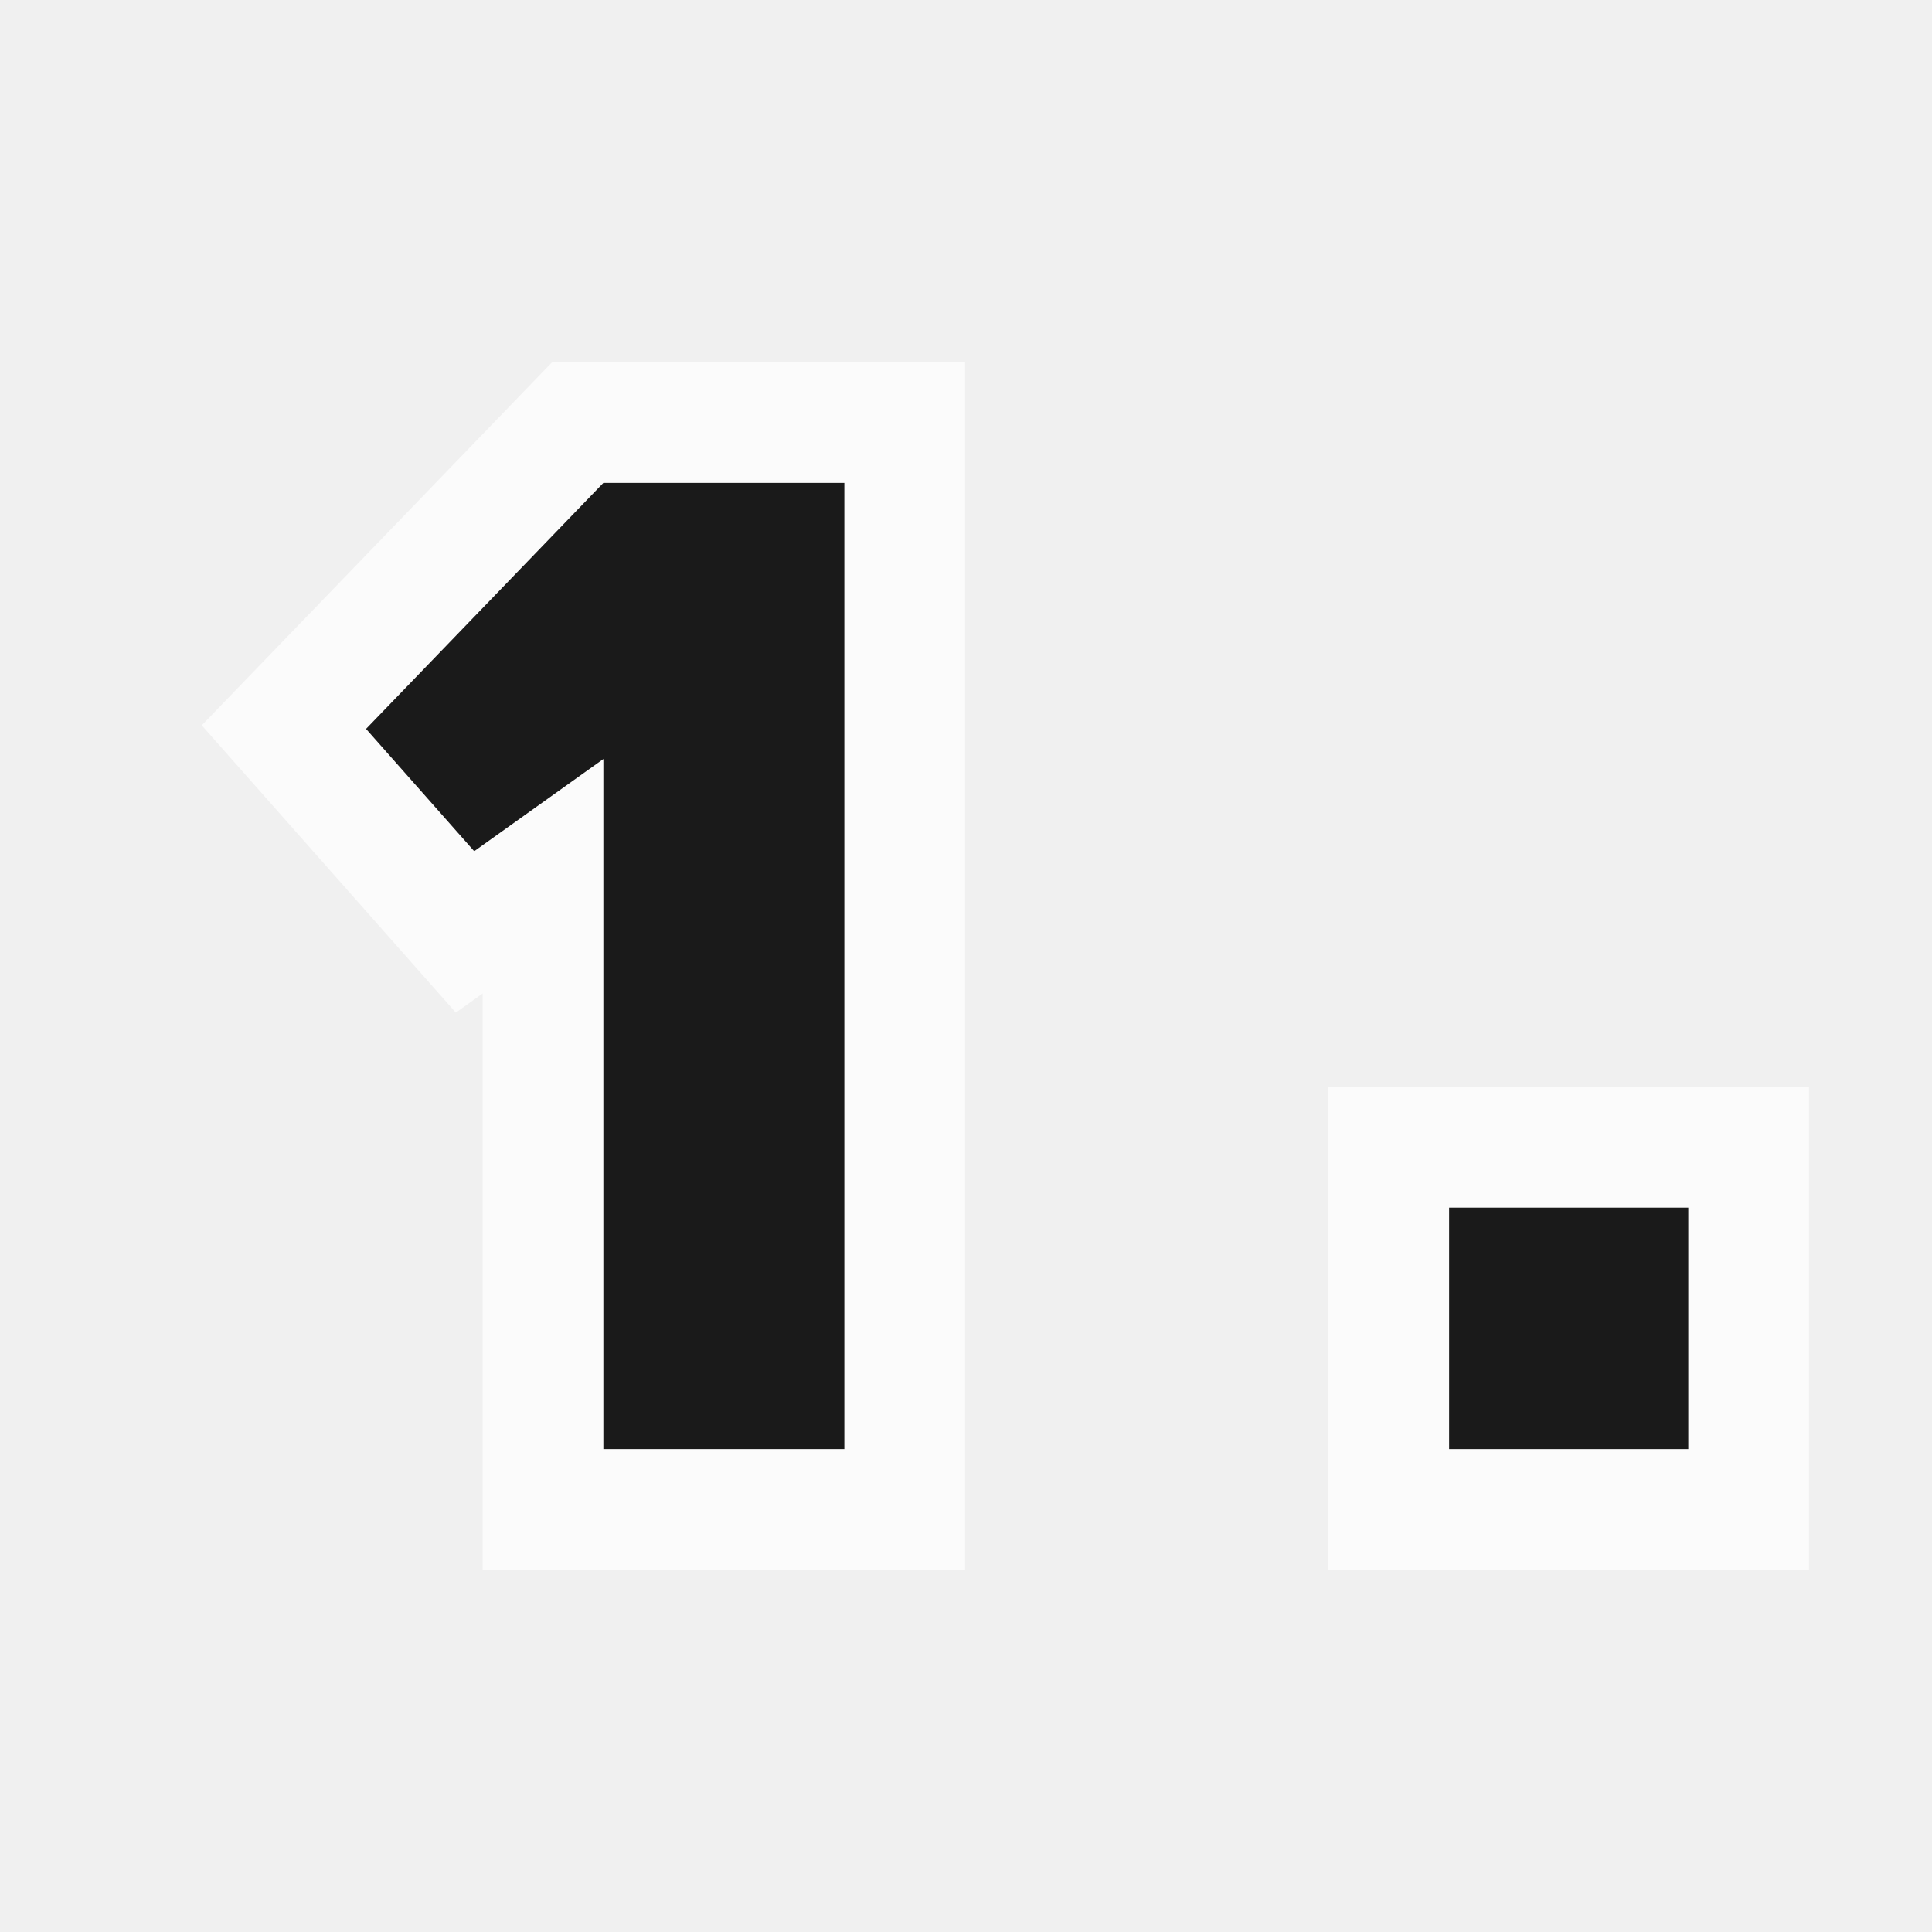
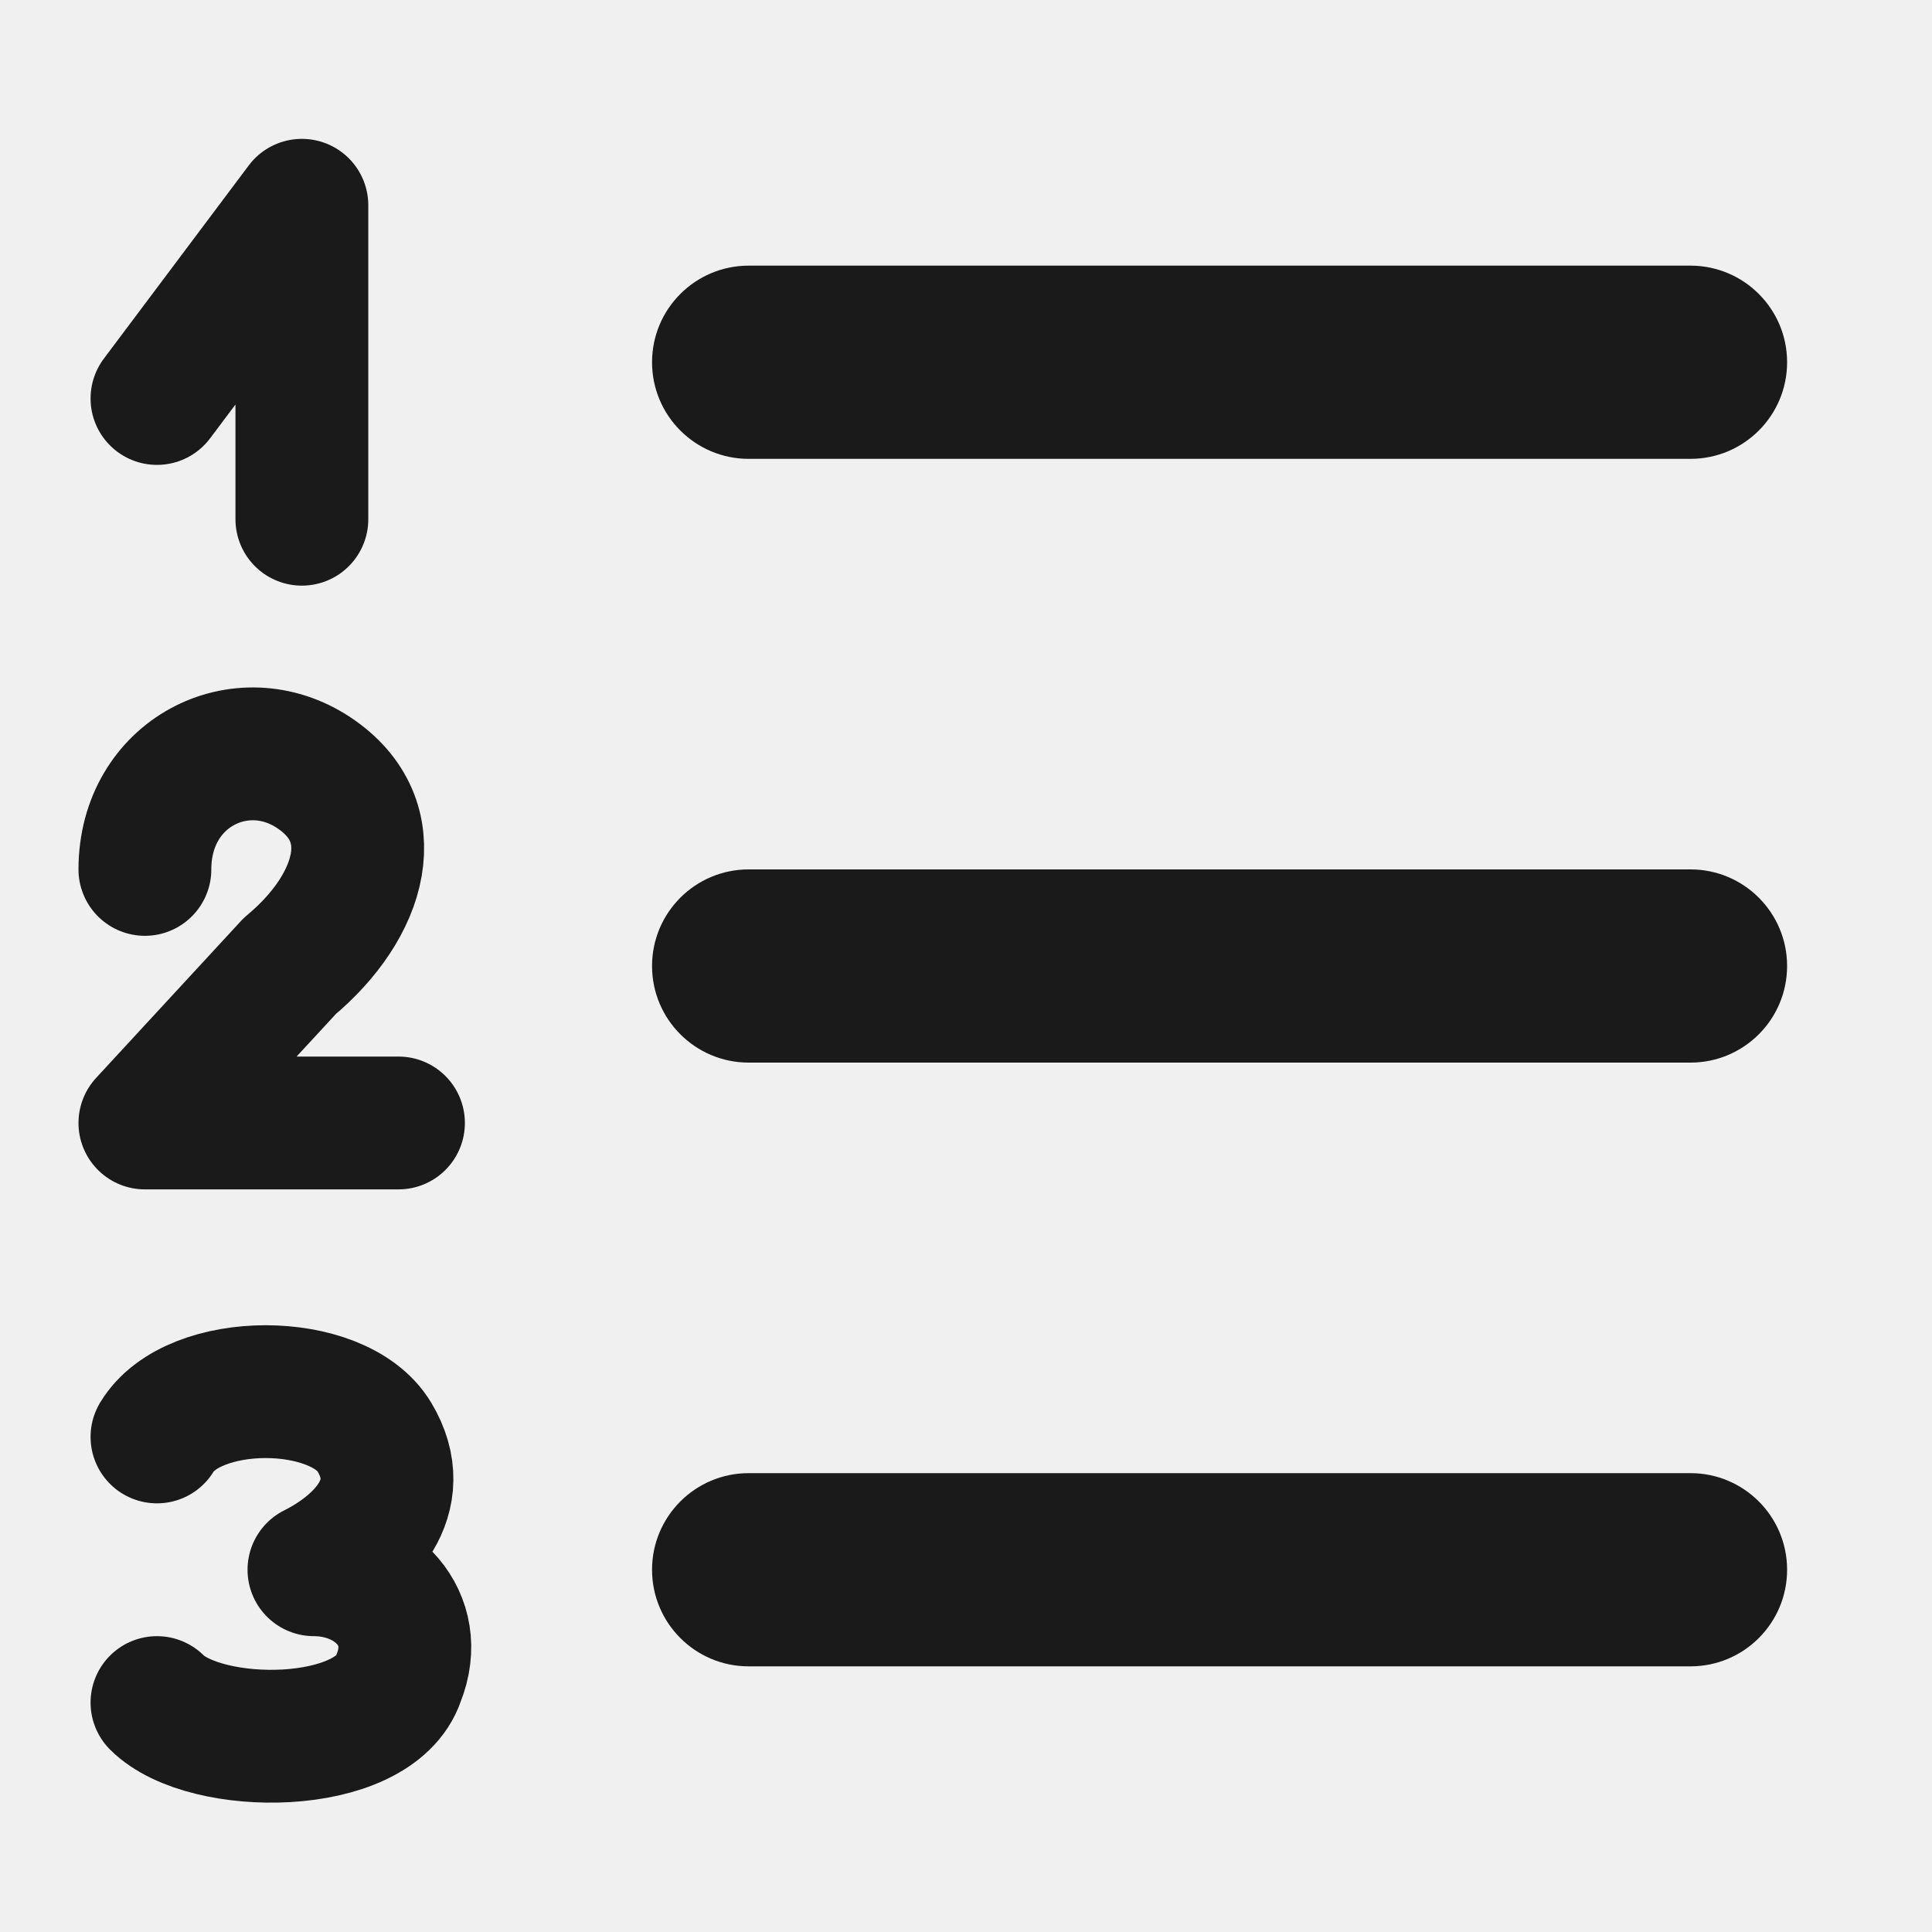
- <svg xmlns="http://www.w3.org/2000/svg" width="16" height="16" viewBox="0 0 4.233 4.233" version="1.1" id="svg29">
-   <defs id="defs23" />
-   <g id="layer1">
-     <g id="g31" transform="matrix(2.52892,0,0,2.52892,0.4536139,2.035813)" style="fill:none;fill-opacity:1;stroke:#f2f2f2;stroke-opacity:1" />
-     <path id="path53" d="M 1.322,1.058 0.802,1.597 1.039,1.865 1.322,1.663 V 3.175 H 1.85 V 1.058 Z" style="opacity:0.7;fill:none;fill-opacity:1;stroke-width:0.529;marker:none;stroke:#ffffff" />
-     <path style="opacity:1;fill:#1a1a1a;fill-opacity:1;stroke-width:0.026;marker:none;stroke:none" d="M 1.322,1.058 0.802,1.597 1.039,1.865 1.322,1.663 V 3.175 H 1.85 V 1.058 Z" id="path12" />
-     <path style="color:#bebebe;opacity:0.7;fill:none;fill-opacity:1;stroke:#ffffff;stroke-width:0.529;marker:none" d="M 3.175,2.646 V 3.175 H 3.699 V 2.646 Z" id="path4567" />
-     <path id="path17" d="M 3.175,2.646 V 3.175 H 3.699 V 2.646 Z" style="color:#bebebe;fill:#1a1a1a;fill-opacity:1;stroke:none;stroke-width:0.026;marker:none" />
+ <svg xmlns="http://www.w3.org/2000/svg" viewBox="0 0 16 16" width="16" height="16">
+   <g fill="none" stroke="#1a1a1a" stroke-width="1.1" stroke-linecap="round" stroke-linejoin="round">
+     <path d="M1.3 3.3 L2.5 1.7 L2.5 4.3" />
+     <path d="M1.2 7.2 C1.2 6.4 2.0 6.0 2.6 6.4 C3.2 6.8 3.0 7.5 2.4 8.0 L1.2 9.3 L3.3 9.3" />
+     <path d="M1.3 11.9 C1.6 11.4 2.8 11.4 3.1 11.9 C3.4 12.4 3.0 12.8 2.6 13.0 C3.1 13.0 3.5 13.4 3.3 13.9 C3.1 14.5 1.7 14.5 1.3 14.1" />
+   </g>
+   <g fill="#1a1a1a">
+     <rect x="5.4" y="2.2" width="9.4" height="1.6" rx="0.8" />
+     <rect x="5.4" y="7.2" width="9.4" height="1.6" rx="0.8" />
+     <rect x="5.4" y="12.2" width="9.4" height="1.6" rx="0.8" />
  </g>
</svg>
